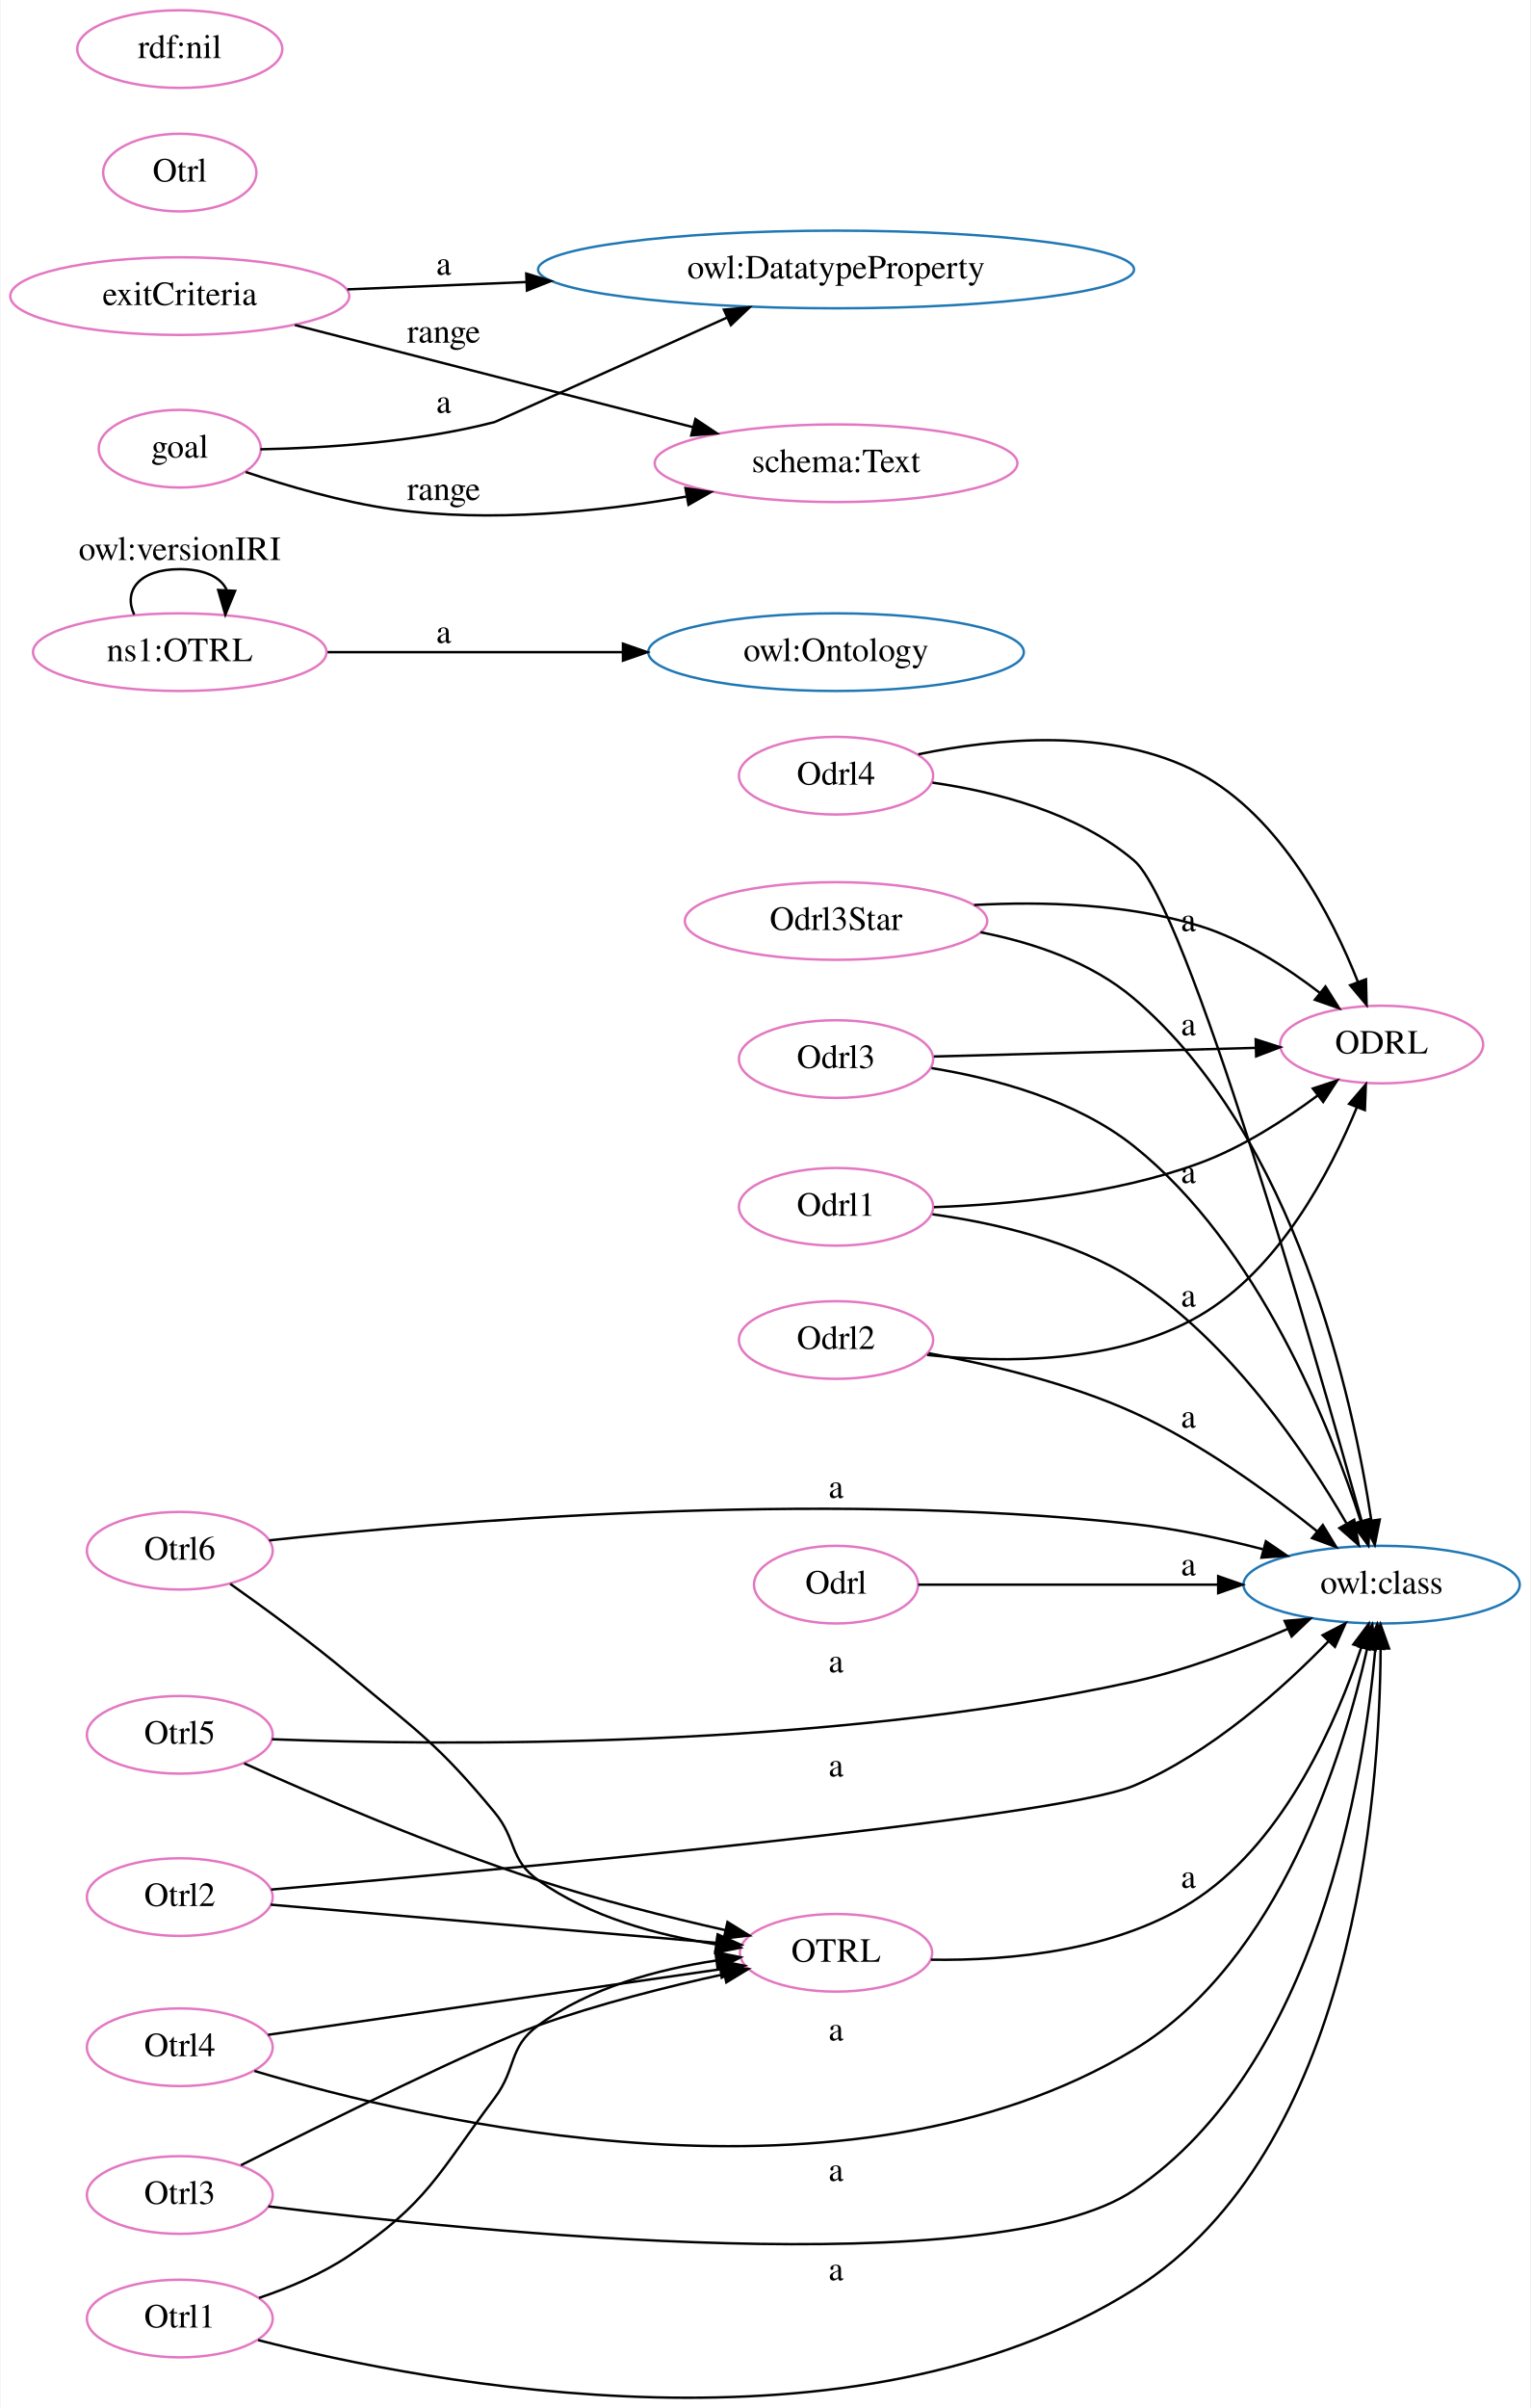
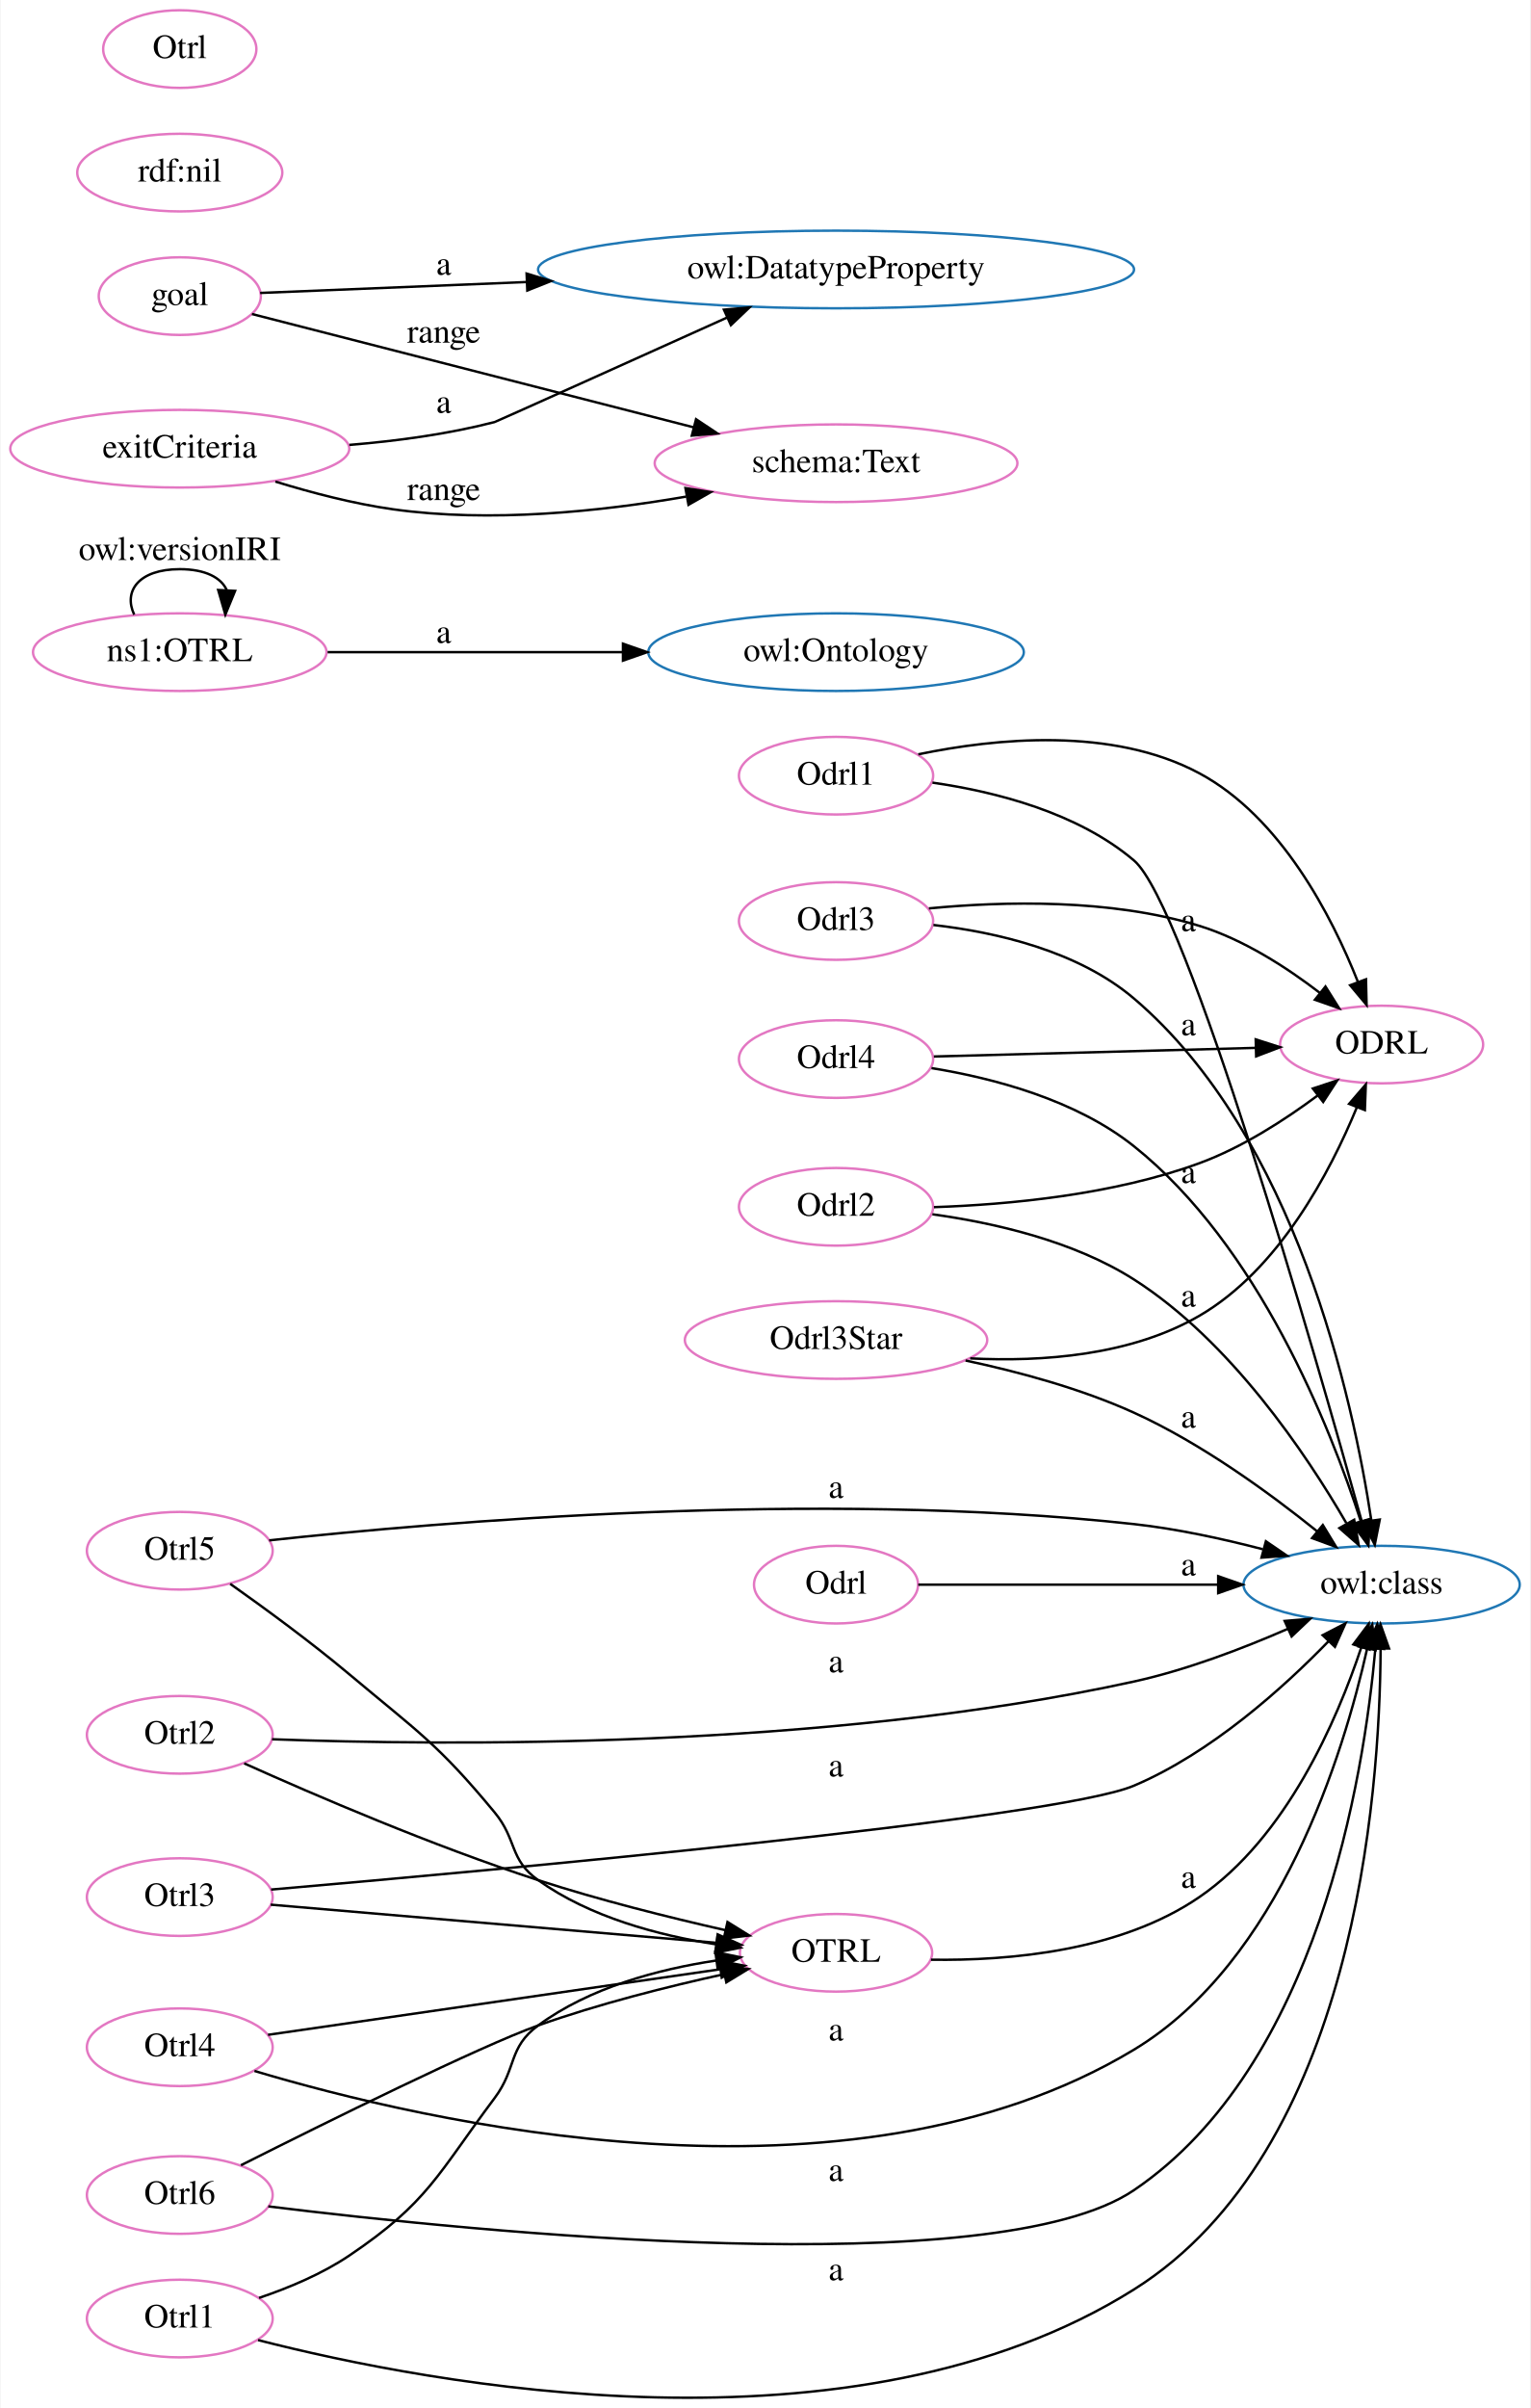
<svg xmlns="http://www.w3.org/2000/svg" width="632pt" height="994pt" viewBox="0.00 0.00 631.63 994.20">
  <g id="graph0" class="graph" transform="scale(1 1) rotate(0) translate(4 990.2)">
    <polygon fill="white" stroke="transparent" points="-4,4 -4,-990.2 627.63,-990.2 627.63,4 -4,4" />
    <g id="node1" class="node">
      <ellipse fill="none" stroke="#e377c2" cx="566.36" cy="-558.94" rx="41.94" ry="16.03" />
      <text text-anchor="middle" x="566.36" y="-555.24" font-family="Times,serif" font-size="14.00">ODRL</text>
    </g>
    <g id="node2" class="node">
+       <ellipse fill="none" stroke="#1f77b4" cx="566.36" cy="-335.94" rx="57.05" ry="16.03" />
+       <text text-anchor="middle" x="566.36" y="-332.24" font-family="Times,serif" font-size="14.00">owl:class</text>
+     </g>
+     <g id="node3" class="node">
+       <ellipse fill="none" stroke="#1f77b4" cx="341.04" cy="-720.94" rx="77.56" ry="16.03" />
+       <text text-anchor="middle" x="341.04" y="-717.24" font-family="Times,serif" font-size="14.00">owl:Ontology</text>
+     </g>
+     <g id="node4" class="node">
+       <ellipse fill="none" stroke="#1f77b4" cx="341.04" cy="-878.94" rx="123.07" ry="16.03" />
+       <text text-anchor="middle" x="341.04" y="-875.24" font-family="Times,serif" font-size="14.00">owl:DatatypeProperty</text>
+     </g>
+     <g id="node5" class="node">
      <ellipse fill="none" stroke="#e377c2" cx="341.04" cy="-183.94" rx="39.7" ry="16.03" />
      <text text-anchor="middle" x="341.04" y="-180.24" font-family="Times,serif" font-size="14.00">OTRL</text>
    </g>
-     <g id="node3" class="node">
-       <ellipse fill="none" stroke="#1f77b4" cx="566.36" cy="-335.94" rx="57.05" ry="16.03" />
-       <text text-anchor="middle" x="566.36" y="-332.24" font-family="Times,serif" font-size="14.00">owl:class</text>
-     </g>
-     <g id="edge24" class="edge">
+     <g id="edge25" class="edge">
      <path fill="none" stroke="black" d="M380.23,-181.09C412.48,-180.6 458.47,-184.59 491.08,-206.94 527.12,-231.63 547.95,-279.97 557.95,-309.96" />
      <polygon fill="black" stroke="black" points="554.68,-311.25 561.04,-319.73 561.36,-309.14 554.68,-311.25" />
      <text text-anchor="middle" x="486.58" y="-210.74" font-family="Times,serif" font-size="14.00">a</text>
    </g>
-     <g id="node4" class="node">
-       <ellipse fill="none" stroke="#1f77b4" cx="341.04" cy="-720.94" rx="77.56" ry="16.03" />
-       <text text-anchor="middle" x="341.04" y="-717.24" font-family="Times,serif" font-size="14.00">owl:Ontology</text>
-     </g>
-     <g id="node5" class="node">
-       <ellipse fill="none" stroke="#1f77b4" cx="341.04" cy="-878.94" rx="123.07" ry="16.03" />
-       <text text-anchor="middle" x="341.04" y="-875.24" font-family="Times,serif" font-size="14.00">owl:DatatypeProperty</text>
-     </g>
    <g id="node6" class="node">
+       <ellipse fill="none" stroke="#e377c2" cx="341.04" cy="-798.94" rx="74.91" ry="16.03" />
+       <text text-anchor="middle" x="341.04" y="-795.24" font-family="Times,serif" font-size="14.00">schema:Text</text>
+     </g>
+     <g id="node7" class="node">
+       <ellipse fill="none" stroke="#e377c2" cx="70" cy="-918.94" rx="42.35" ry="16.03" />
+       <text text-anchor="middle" x="70" y="-915.24" font-family="Times,serif" font-size="14.00">rdf:nil</text>
+     </g>
+     <g id="node8" class="node">
+       <ellipse fill="none" stroke="#e377c2" cx="70" cy="-720.94" rx="60.62" ry="16.03" />
+       <text text-anchor="middle" x="70" y="-717.24" font-family="Times,serif" font-size="14.00">ns1:OTRL</text>
+     </g>
+     <g id="edge8" class="edge">
+       <path fill="none" stroke="black" d="M131.05,-720.94C166.88,-720.94 213,-720.94 252.8,-720.94" />
+       <polygon fill="black" stroke="black" points="253.04,-724.44 263.04,-720.94 253.04,-717.44 253.04,-724.44" />
+       <text text-anchor="middle" x="179.01" y="-724.74" font-family="Times,serif" font-size="14.00">a</text>
+     </g>
+     <g id="edge11" class="edge">
+       <path fill="none" stroke="black" d="M51.18,-736.44C46.64,-746.05 52.92,-755.2 70,-755.2 80.68,-755.2 87.14,-751.63 89.37,-746.6" />
+       <polygon fill="black" stroke="black" points="92.85,-746.24 88.82,-736.44 85.86,-746.61 92.85,-746.24" />
+       <text text-anchor="middle" x="70" y="-759" font-family="Times,serif" font-size="14.00">owl:versionIRI</text>
+     </g>
+     <g id="node9" class="node">
+       <ellipse fill="none" stroke="#e377c2" cx="70" cy="-867.94" rx="33.47" ry="16.03" />
+       <text text-anchor="middle" x="70" y="-864.24" font-family="Times,serif" font-size="14.00">goal</text>
+     </g>
+     <g id="edge12" class="edge">
+       <path fill="none" stroke="black" d="M103.19,-869.25C130.83,-870.38 172.55,-872.09 213.32,-873.76" />
+       <polygon fill="black" stroke="black" points="213.24,-877.25 223.37,-874.17 213.53,-870.26 213.24,-877.25" />
+       <text text-anchor="middle" x="179.01" y="-876.74" font-family="Times,serif" font-size="14.00">a</text>
+     </g>
+     <g id="edge29" class="edge">
+       <path fill="none" stroke="black" d="M99.8,-860.55C143.15,-849.43 226.07,-828.17 282.22,-813.77" />
+       <polygon fill="black" stroke="black" points="283.22,-817.12 292.03,-811.25 281.48,-810.34 283.22,-817.12" />
+       <text text-anchor="middle" x="179.01" y="-848.74" font-family="Times,serif" font-size="14.00">range</text>
+     </g>
+     <g id="node10" class="node">
+       <ellipse fill="none" stroke="#e377c2" cx="70" cy="-969.94" rx="31.64" ry="16.03" />
+       <text text-anchor="middle" x="70" y="-966.24" font-family="Times,serif" font-size="14.00">Otrl</text>
+     </g>
+     <g id="node11" class="node">
      <ellipse fill="none" stroke="#e377c2" cx="341.04" cy="-335.94" rx="33.88" ry="16.03" />
      <text text-anchor="middle" x="341.04" y="-332.24" font-family="Times,serif" font-size="14.00">Odrl</text>
    </g>
-     <g id="edge2" class="edge">
+     <g id="edge4" class="edge">
      <path fill="none" stroke="black" d="M374.99,-335.94C407.43,-335.94 457.89,-335.94 498.72,-335.94" />
      <polygon fill="black" stroke="black" points="498.87,-339.44 508.87,-335.94 498.87,-332.44 498.87,-339.44" />
      <text text-anchor="middle" x="486.58" y="-339.74" font-family="Times,serif" font-size="14.00">a</text>
    </g>
-     <g id="node7" class="node">
-       <ellipse fill="none" stroke="#e377c2" cx="70" cy="-918.94" rx="31.64" ry="16.03" />
-       <text text-anchor="middle" x="70" y="-915.24" font-family="Times,serif" font-size="14.00">Otrl</text>
-     </g>
-     <g id="node8" class="node">
-       <ellipse fill="none" stroke="#e377c2" cx="70" cy="-720.94" rx="60.62" ry="16.03" />
-       <text text-anchor="middle" x="70" y="-717.24" font-family="Times,serif" font-size="14.00">ns1:OTRL</text>
-     </g>
-     <g id="edge3" class="edge">
-       <path fill="none" stroke="black" d="M131.05,-720.94C166.88,-720.94 213,-720.94 252.8,-720.94" />
-       <polygon fill="black" stroke="black" points="253.04,-724.44 263.04,-720.94 253.04,-717.44 253.04,-724.44" />
-       <text text-anchor="middle" x="179.01" y="-724.74" font-family="Times,serif" font-size="14.00">a</text>
-     </g>
-     <g id="edge10" class="edge">
-       <path fill="none" stroke="black" d="M51.18,-736.44C46.64,-746.05 52.92,-755.2 70,-755.2 80.68,-755.2 87.14,-751.63 89.37,-746.6" />
-       <polygon fill="black" stroke="black" points="92.85,-746.24 88.82,-736.44 85.86,-746.61 92.85,-746.24" />
-       <text text-anchor="middle" x="70" y="-759" font-family="Times,serif" font-size="14.00">owl:versionIRI</text>
-     </g>
-     <g id="node9" class="node">
-       <ellipse fill="none" stroke="#e377c2" cx="341.04" cy="-669.94" rx="40.11" ry="16.03" />
-       <text text-anchor="middle" x="341.04" y="-666.24" font-family="Times,serif" font-size="14.00">Odrl4</text>
-     </g>
-     <g id="edge30" class="edge">
-       <path fill="none" stroke="black" d="M375.01,-678.76C406.73,-685.36 455.06,-690.27 491.08,-670.94 524.8,-652.84 545.81,-611.94 556.54,-584.9" />
-       <polygon fill="black" stroke="black" points="559.91,-585.88 560.16,-575.29 553.36,-583.42 559.91,-585.88" />
-     </g>
-     <g id="edge13" class="edge">
-       <path fill="none" stroke="black" d="M380.86,-667.07C407,-663.32 440.81,-654.69 464.08,-634.94 485.74,-616.55 538.76,-431.78 558.12,-362.23" />
-       <polygon fill="black" stroke="black" points="561.53,-363.04 560.83,-352.47 554.78,-361.17 561.53,-363.04" />
-       <text text-anchor="middle" x="486.58" y="-605.74" font-family="Times,serif" font-size="14.00">a</text>
-     </g>
-     <g id="node10" class="node">
+     <g id="node12" class="node">
      <ellipse fill="none" stroke="#e377c2" cx="70" cy="-349.94" rx="38.37" ry="16.03" />
-       <text text-anchor="middle" x="70" y="-346.24" font-family="Times,serif" font-size="14.00">Otrl6</text>
-     </g>
-     <g id="edge27" class="edge">
-       <path fill="none" stroke="black" d="M90.83,-336.27C104.89,-326.34 124.03,-312.34 140.01,-298.94 168.18,-275.29 176.56,-270.28 200.01,-241.94 209.44,-230.54 205.97,-222.54 218.01,-213.94 239.37,-198.68 267.6,-191.14 291.54,-187.43" />
-       <polygon fill="black" stroke="black" points="292.07,-190.89 301.5,-186.06 291.11,-183.95 292.07,-190.89" />
-     </g>
-     <g id="edge4" class="edge">
+       <text text-anchor="middle" x="70" y="-346.24" font-family="Times,serif" font-size="14.00">Otrl5</text>
+     </g>
+     <g id="edge15" class="edge">
      <path fill="none" stroke="black" d="M106.91,-354.22C176.2,-361.76 333.11,-375.31 464.08,-360.94 481.67,-359.01 500.59,-354.91 517.26,-350.57" />
      <polygon fill="black" stroke="black" points="518.57,-353.85 527.31,-347.87 516.75,-347.09 518.57,-353.85" />
      <text text-anchor="middle" x="341.04" y="-371.74" font-family="Times,serif" font-size="14.00">a</text>
    </g>
-     <g id="node11" class="node">
-       <ellipse fill="none" stroke="#e377c2" cx="341.04" cy="-798.94" rx="74.91" ry="16.03" />
-       <text text-anchor="middle" x="341.04" y="-795.24" font-family="Times,serif" font-size="14.00">schema:Text</text>
-     </g>
-     <g id="node12" class="node">
-       <ellipse fill="none" stroke="#e377c2" cx="70" cy="-867.94" rx="70.01" ry="16.03" />
-       <text text-anchor="middle" x="70" y="-864.24" font-family="Times,serif" font-size="14.00">exitCriteria</text>
-     </g>
-     <g id="edge15" class="edge">
-       <path fill="none" stroke="black" d="M139.24,-870.73C161.78,-871.65 187.63,-872.7 213.11,-873.75" />
-       <polygon fill="black" stroke="black" points="213.1,-877.25 223.23,-874.16 213.39,-870.25 213.1,-877.25" />
-       <text text-anchor="middle" x="179.01" y="-876.74" font-family="Times,serif" font-size="14.00">a</text>
-     </g>
-     <g id="edge14" class="edge">
-       <path fill="none" stroke="black" d="M117.56,-856C163.15,-844.3 232.74,-826.46 281.93,-813.84" />
-       <polygon fill="black" stroke="black" points="282.97,-817.19 291.79,-811.31 281.24,-810.41 282.97,-817.19" />
-       <text text-anchor="middle" x="179.01" y="-848.74" font-family="Times,serif" font-size="14.00">range</text>
+     <g id="edge17" class="edge">
+       <path fill="none" stroke="black" d="M90.83,-336.27C104.89,-326.34 124.03,-312.34 140.01,-298.94 168.18,-275.29 176.56,-270.28 200.01,-241.94 209.44,-230.54 205.97,-222.54 218.01,-213.94 239.37,-198.68 267.6,-191.14 291.54,-187.43" />
+       <polygon fill="black" stroke="black" points="292.07,-190.89 301.5,-186.06 291.11,-183.95 292.07,-190.89" />
    </g>
    <g id="node13" class="node">
      <ellipse fill="none" stroke="#e377c2" cx="70" cy="-273.94" rx="38.37" ry="16.03" />
-       <text text-anchor="middle" x="70" y="-270.24" font-family="Times,serif" font-size="14.00">Otrl5</text>
-     </g>
-     <g id="edge5" class="edge">
-       <path fill="none" stroke="black" d="M96.6,-262.15C125.6,-249.11 174.49,-228.08 218.01,-213.94 243.22,-205.74 271.99,-198.57 295.27,-193.29" />
-       <polygon fill="black" stroke="black" points="296.21,-196.67 305.21,-191.07 294.69,-189.83 296.21,-196.67" />
+       <text text-anchor="middle" x="70" y="-270.24" font-family="Times,serif" font-size="14.00">Otrl2</text>
    </g>
    <g id="edge16" class="edge">
      <path fill="none" stroke="black" d="M108.11,-272.11C178.48,-269.5 335.73,-267.77 464.08,-295.94 485.78,-300.7 508.9,-309.52 527.56,-317.67" />
      <polygon fill="black" stroke="black" points="526.32,-320.95 536.88,-321.84 529.19,-314.56 526.32,-320.95" />
      <text text-anchor="middle" x="341.04" y="-299.74" font-family="Times,serif" font-size="14.00">a</text>
    </g>
+     <g id="edge18" class="edge">
+       <path fill="none" stroke="black" d="M96.6,-262.15C125.6,-249.11 174.49,-228.08 218.01,-213.94 243.22,-205.74 271.99,-198.57 295.27,-193.29" />
+       <polygon fill="black" stroke="black" points="296.21,-196.67 305.21,-191.07 294.69,-189.83 296.21,-196.67" />
+     </g>
    <g id="node14" class="node">
-       <ellipse fill="none" stroke="#e377c2" cx="341.04" cy="-609.94" rx="62.45" ry="16.03" />
-       <text text-anchor="middle" x="341.04" y="-606.24" font-family="Times,serif" font-size="14.00">Odrl3Star</text>
-     </g>
-     <g id="edge1" class="edge">
-       <path fill="none" stroke="black" d="M398.05,-616.55C426.51,-618.08 461.28,-617.1 491.08,-607.94 509.3,-602.33 527.21,-590.75 540.88,-580.25" />
-       <polygon fill="black" stroke="black" points="543.18,-582.89 548.81,-573.92 538.81,-577.42 543.18,-582.89" />
-     </g>
-     <g id="edge17" class="edge">
-       <path fill="none" stroke="black" d="M400.74,-605.29C422.67,-600.98 446.49,-592.92 464.08,-577.94 530.96,-521 554.55,-412.51 562.12,-362.46" />
-       <polygon fill="black" stroke="black" points="565.6,-362.81 563.54,-352.42 558.67,-361.84 565.6,-362.81" />
-       <text text-anchor="middle" x="486.58" y="-562.74" font-family="Times,serif" font-size="14.00">a</text>
+       <ellipse fill="none" stroke="#e377c2" cx="341.04" cy="-669.94" rx="40.11" ry="16.03" />
+       <text text-anchor="middle" x="341.04" y="-666.24" font-family="Times,serif" font-size="14.00">Odrl1</text>
+     </g>
+     <g id="edge14" class="edge">
+       <path fill="none" stroke="black" d="M375.01,-678.76C406.73,-685.36 455.06,-690.27 491.08,-670.94 524.8,-652.84 545.81,-611.94 556.54,-584.9" />
+       <polygon fill="black" stroke="black" points="559.91,-585.88 560.16,-575.29 553.36,-583.42 559.91,-585.88" />
+     </g>
+     <g id="edge21" class="edge">
+       <path fill="none" stroke="black" d="M380.86,-667.07C407,-663.32 440.81,-654.69 464.08,-634.94 485.74,-616.55 538.76,-431.78 558.12,-362.23" />
+       <polygon fill="black" stroke="black" points="561.53,-363.04 560.83,-352.47 554.78,-361.17 561.53,-363.04" />
+       <text text-anchor="middle" x="486.58" y="-605.74" font-family="Times,serif" font-size="14.00">a</text>
    </g>
    <g id="node15" class="node">
      <ellipse fill="none" stroke="#e377c2" cx="70" cy="-206.94" rx="38.37" ry="16.03" />
-       <text text-anchor="middle" x="70" y="-203.24" font-family="Times,serif" font-size="14.00">Otrl2</text>
-     </g>
-     <g id="edge11" class="edge">
-       <path fill="none" stroke="black" d="M107.57,-203.81C155.25,-199.73 238.79,-192.59 291.67,-188.07" />
-       <polygon fill="black" stroke="black" points="292.16,-191.54 301.82,-187.2 291.56,-184.57 292.16,-191.54" />
-     </g>
-     <g id="edge19" class="edge">
+       <text text-anchor="middle" x="70" y="-203.24" font-family="Times,serif" font-size="14.00">Otrl3</text>
+     </g>
+     <g id="edge22" class="edge">
      <path fill="none" stroke="black" d="M107.73,-210.05C199.11,-217.96 431.67,-239.17 464.08,-252.94 495.85,-266.43 525.57,-293.11 544.48,-312.6" />
      <polygon fill="black" stroke="black" points="542.01,-315.07 551.42,-319.93 547.09,-310.26 542.01,-315.07" />
      <text text-anchor="middle" x="341.04" y="-256.74" font-family="Times,serif" font-size="14.00">a</text>
    </g>
+     <g id="edge1" class="edge">
+       <path fill="none" stroke="black" d="M107.57,-203.81C155.25,-199.73 238.79,-192.59 291.67,-188.07" />
+       <polygon fill="black" stroke="black" points="292.16,-191.54 301.82,-187.2 291.56,-184.57 292.16,-191.54" />
+     </g>
    <g id="node16" class="node">
-       <ellipse fill="none" stroke="#e377c2" cx="70" cy="-969.94" rx="42.35" ry="16.03" />
-       <text text-anchor="middle" x="70" y="-966.24" font-family="Times,serif" font-size="14.00">rdf:nil</text>
+       <ellipse fill="none" stroke="#e377c2" cx="341.04" cy="-609.94" rx="40.11" ry="16.03" />
+       <text text-anchor="middle" x="341.04" y="-606.24" font-family="Times,serif" font-size="14.00">Odrl3</text>
+     </g>
+     <g id="edge19" class="edge">
+       <path fill="none" stroke="black" d="M379.38,-615.15C410.08,-618.09 454.35,-619.23 491.08,-607.94 509.3,-602.33 527.21,-590.75 540.88,-580.25" />
+       <polygon fill="black" stroke="black" points="543.18,-582.89 548.81,-573.92 538.81,-577.42 543.18,-582.89" />
+     </g>
+     <g id="edge23" class="edge">
+       <path fill="none" stroke="black" d="M381.26,-608.3C407.4,-605.3 441.06,-597.53 464.08,-577.94 530.96,-521 554.55,-412.51 562.12,-362.46" />
+       <polygon fill="black" stroke="black" points="565.6,-362.81 563.54,-352.42 558.67,-361.84 565.6,-362.81" />
+       <text text-anchor="middle" x="486.58" y="-562.74" font-family="Times,serif" font-size="14.00">a</text>
    </g>
    <g id="node17" class="node">
+       <ellipse fill="none" stroke="#e377c2" cx="341.04" cy="-552.94" rx="40.11" ry="16.03" />
+       <text text-anchor="middle" x="341.04" y="-549.24" font-family="Times,serif" font-size="14.00">Odrl4</text>
+     </g>
+     <g id="edge3" class="edge">
+       <path fill="none" stroke="black" d="M381.45,-554C418.43,-554.99 473.93,-556.48 514.28,-557.56" />
+       <polygon fill="black" stroke="black" points="514.36,-561.07 524.45,-557.84 514.55,-554.07 514.36,-561.07" />
+     </g>
+     <g id="edge6" class="edge">
+       <path fill="none" stroke="black" d="M380.46,-549.21C406.41,-545 440.17,-536.02 464.08,-516.94 515.48,-475.9 545.1,-401.26 557.84,-361.88" />
+       <polygon fill="black" stroke="black" points="561.22,-362.8 560.86,-352.21 554.54,-360.71 561.22,-362.8" />
+       <text text-anchor="middle" x="486.58" y="-501.74" font-family="Times,serif" font-size="14.00">a</text>
+     </g>
+     <g id="node18" class="node">
+       <ellipse fill="none" stroke="#e377c2" cx="70" cy="-804.94" rx="70.01" ry="16.03" />
+       <text text-anchor="middle" x="70" y="-801.24" font-family="Times,serif" font-size="14.00">exitCriteria</text>
+     </g>
+     <g id="edge7" class="edge">
+       <path fill="none" stroke="black" d="M140.02,-806.51C159.63,-808.12 180.86,-810.97 200.01,-815.94 200.65,-816.1 255.22,-840.68 296.03,-859.09" />
+       <polygon fill="black" stroke="black" points="294.73,-862.34 305.29,-863.26 297.61,-855.96 294.73,-862.34" />
+       <text text-anchor="middle" x="179.01" y="-819.74" font-family="Times,serif" font-size="14.00">a</text>
+     </g>
+     <g id="edge2" class="edge">
+       <path fill="none" stroke="black" d="M109.48,-791.37C124.43,-786.77 141.82,-782.22 158.01,-779.94 198.24,-774.27 243.7,-779.01 279.13,-785.16" />
+       <polygon fill="black" stroke="black" points="278.85,-788.67 289.31,-787.02 280.1,-781.78 278.85,-788.67" />
+       <text text-anchor="middle" x="179.01" y="-783.74" font-family="Times,serif" font-size="14.00">range</text>
+     </g>
+     <g id="node19" class="node">
+       <ellipse fill="none" stroke="#e377c2" cx="341.04" cy="-491.94" rx="40.11" ry="16.03" />
+       <text text-anchor="middle" x="341.04" y="-488.24" font-family="Times,serif" font-size="14.00">Odrl2</text>
+     </g>
+     <g id="edge13" class="edge">
+       <path fill="none" stroke="black" d="M381.48,-491.8C412.2,-492.84 455.48,-496.87 491.08,-509.94 508.74,-516.41 526.39,-527.81 540.06,-537.98" />
+       <polygon fill="black" stroke="black" points="537.96,-540.78 548.02,-544.11 542.23,-535.23 537.96,-540.78" />
+     </g>
+     <g id="edge26" class="edge">
+       <path fill="none" stroke="black" d="M380.85,-488.85C406.18,-485.35 439.06,-477.88 464.08,-461.94 503.84,-436.59 535.03,-390.25 551.78,-361.38" />
+       <polygon fill="black" stroke="black" points="555.03,-362.74 556.9,-352.32 548.93,-359.3 555.03,-362.74" />
+       <text text-anchor="middle" x="486.58" y="-450.74" font-family="Times,serif" font-size="14.00">a</text>
+     </g>
+     <g id="node20" class="node">
      <ellipse fill="none" stroke="#e377c2" cx="70" cy="-144.94" rx="38.37" ry="16.03" />
      <text text-anchor="middle" x="70" y="-141.24" font-family="Times,serif" font-size="14.00">Otrl4</text>
    </g>
-     <g id="edge12" class="edge">
-       <path fill="none" stroke="black" d="M106.45,-150.08C154.34,-157.02 239.82,-169.41 293.03,-177.12" />
-       <polygon fill="black" stroke="black" points="292.82,-180.63 303.22,-178.6 293.83,-173.7 292.82,-180.63" />
-     </g>
-     <g id="edge20" class="edge">
+     <g id="edge27" class="edge">
      <path fill="none" stroke="black" d="M100.85,-135.16C170.42,-114.32 346.33,-72.92 464.08,-143.94 524.45,-180.35 550.67,-266.07 560.41,-309.6" />
      <polygon fill="black" stroke="black" points="557,-310.39 562.5,-319.45 563.85,-308.94 557,-310.39" />
      <text text-anchor="middle" x="341.04" y="-147.74" font-family="Times,serif" font-size="14.00">a</text>
    </g>
-     <g id="node18" class="node">
-       <ellipse fill="none" stroke="#e377c2" cx="341.04" cy="-552.94" rx="40.11" ry="16.03" />
-       <text text-anchor="middle" x="341.04" y="-549.24" font-family="Times,serif" font-size="14.00">Odrl3</text>
-     </g>
-     <g id="edge22" class="edge">
-       <path fill="none" stroke="black" d="M381.45,-554C418.43,-554.99 473.93,-556.48 514.28,-557.56" />
-       <polygon fill="black" stroke="black" points="514.36,-561.07 524.45,-557.84 514.55,-554.07 514.36,-561.07" />
-     </g>
-     <g id="edge21" class="edge">
-       <path fill="none" stroke="black" d="M380.46,-549.21C406.41,-545 440.17,-536.02 464.08,-516.94 515.48,-475.9 545.1,-401.26 557.84,-361.88" />
-       <polygon fill="black" stroke="black" points="561.22,-362.8 560.86,-352.21 554.54,-360.71 561.22,-362.8" />
-       <text text-anchor="middle" x="486.58" y="-501.74" font-family="Times,serif" font-size="14.00">a</text>
-     </g>
-     <g id="node19" class="node">
-       <ellipse fill="none" stroke="#e377c2" cx="70" cy="-804.94" rx="33.47" ry="16.03" />
-       <text text-anchor="middle" x="70" y="-801.24" font-family="Times,serif" font-size="14.00">goal</text>
-     </g>
-     <g id="edge6" class="edge">
-       <path fill="none" stroke="black" d="M103.32,-804.7C129.72,-805.21 167.81,-807.58 200.01,-815.94 200.65,-816.1 255.22,-840.68 296.03,-859.09" />
-       <polygon fill="black" stroke="black" points="294.73,-862.34 305.29,-863.26 297.61,-855.96 294.73,-862.34" />
-       <text text-anchor="middle" x="179.01" y="-819.74" font-family="Times,serif" font-size="14.00">a</text>
-     </g>
-     <g id="edge7" class="edge">
-       <path fill="none" stroke="black" d="M97.24,-795.32C114.29,-789.59 137.15,-782.87 158.01,-779.94 198.24,-774.27 243.7,-779.01 279.13,-785.16" />
-       <polygon fill="black" stroke="black" points="278.85,-788.67 289.31,-787.02 280.1,-781.78 278.85,-788.67" />
-       <text text-anchor="middle" x="179.01" y="-783.74" font-family="Times,serif" font-size="14.00">range</text>
-     </g>
-     <g id="node20" class="node">
-       <ellipse fill="none" stroke="#e377c2" cx="341.04" cy="-491.94" rx="40.11" ry="16.03" />
-       <text text-anchor="middle" x="341.04" y="-488.24" font-family="Times,serif" font-size="14.00">Odrl1</text>
-     </g>
    <g id="edge28" class="edge">
-       <path fill="none" stroke="black" d="M381.48,-491.8C412.2,-492.84 455.48,-496.87 491.08,-509.94 508.74,-516.41 526.39,-527.81 540.06,-537.98" />
-       <polygon fill="black" stroke="black" points="537.96,-540.78 548.02,-544.11 542.23,-535.23 537.96,-540.78" />
-     </g>
-     <g id="edge23" class="edge">
-       <path fill="none" stroke="black" d="M380.85,-488.85C406.18,-485.35 439.06,-477.88 464.08,-461.94 503.84,-436.59 535.03,-390.25 551.78,-361.38" />
-       <polygon fill="black" stroke="black" points="555.03,-362.74 556.9,-352.32 548.93,-359.3 555.03,-362.74" />
-       <text text-anchor="middle" x="486.58" y="-450.74" font-family="Times,serif" font-size="14.00">a</text>
+       <path fill="none" stroke="black" d="M106.45,-150.08C154.34,-157.02 239.82,-169.41 293.03,-177.12" />
+       <polygon fill="black" stroke="black" points="292.82,-180.63 303.22,-178.6 293.83,-173.7 292.82,-180.63" />
    </g>
    <g id="node21" class="node">
      <ellipse fill="none" stroke="#e377c2" cx="70" cy="-83.94" rx="38.37" ry="16.03" />
-       <text text-anchor="middle" x="70" y="-80.24" font-family="Times,serif" font-size="14.00">Otrl3</text>
-     </g>
-     <g id="edge26" class="edge">
-       <path fill="none" stroke="black" d="M95.26,-96.23C130.4,-113.91 193.91,-145.34 218.01,-153.94 242.89,-162.81 271.53,-170.01 294.82,-175.12" />
-       <polygon fill="black" stroke="black" points="294.26,-178.58 304.77,-177.25 295.73,-171.73 294.26,-178.58" />
-     </g>
-     <g id="edge25" class="edge">
+       <text text-anchor="middle" x="70" y="-80.24" font-family="Times,serif" font-size="14.00">Otrl6</text>
+     </g>
+     <g id="edge9" class="edge">
      <path fill="none" stroke="black" d="M106.56,-79.24C192.12,-68.7 406.59,-46.99 464.08,-85.94 540.07,-137.42 559.06,-256.61 563.8,-309.66" />
      <polygon fill="black" stroke="black" points="560.31,-309.94 564.58,-319.63 567.29,-309.39 560.31,-309.94" />
      <text text-anchor="middle" x="341.04" y="-89.74" font-family="Times,serif" font-size="14.00">a</text>
    </g>
+     <g id="edge5" class="edge">
+       <path fill="none" stroke="black" d="M95.26,-96.23C130.4,-113.91 193.91,-145.34 218.01,-153.94 242.89,-162.81 271.53,-170.01 294.82,-175.12" />
+       <polygon fill="black" stroke="black" points="294.26,-178.58 304.77,-177.25 295.73,-171.73 294.26,-178.58" />
+     </g>
    <g id="node22" class="node">
+       <ellipse fill="none" stroke="#e377c2" cx="341.04" cy="-436.94" rx="62.45" ry="16.03" />
+       <text text-anchor="middle" x="341.04" y="-433.24" font-family="Times,serif" font-size="14.00">Odrl3Star</text>
+     </g>
+     <g id="edge20" class="edge">
+       <path fill="none" stroke="black" d="M396.45,-429.36C426.28,-427.85 462.82,-430.53 491.08,-446.94 524,-466.05 545.13,-506.3 556.12,-532.97" />
+       <polygon fill="black" stroke="black" points="552.93,-534.43 559.84,-542.46 559.45,-531.87 552.93,-534.43" />
+     </g>
+     <g id="edge30" class="edge">
+       <path fill="none" stroke="black" d="M394.53,-428.48C416.62,-423.79 442.23,-416.86 464.08,-406.94 491.97,-394.27 520.21,-373.68 539.77,-357.93" />
+       <polygon fill="black" stroke="black" points="542.08,-360.56 547.59,-351.51 537.64,-355.15 542.08,-360.56" />
+       <text text-anchor="middle" x="486.58" y="-400.74" font-family="Times,serif" font-size="14.00">a</text>
+     </g>
+     <g id="node23" class="node">
      <ellipse fill="none" stroke="#e377c2" cx="70" cy="-32.94" rx="38.37" ry="16.03" />
      <text text-anchor="middle" x="70" y="-29.24" font-family="Times,serif" font-size="14.00">Otrl1</text>
    </g>
-     <g id="edge9" class="edge">
-       <path fill="none" stroke="black" d="M102.72,-41.45C114.99,-45.59 128.75,-51.35 140.01,-58.94 172.61,-80.9 176.44,-92.47 200.01,-123.94 209.33,-136.38 205.5,-144.7 218.01,-153.94 239.21,-169.58 267.56,-177.14 291.6,-180.76" />
-       <polygon fill="black" stroke="black" points="291.23,-184.24 301.6,-182.09 292.15,-177.3 291.23,-184.24" />
-     </g>
-     <g id="edge29" class="edge">
+     <g id="edge10" class="edge">
      <path fill="none" stroke="black" d="M102.34,-24.04C173.15,-5.9 348.33,27.83 464.08,-44.94 555.1,-102.16 565.63,-248.9 565.95,-309.33" />
      <polygon fill="black" stroke="black" points="562.44,-309.55 565.9,-319.56 569.44,-309.58 562.44,-309.55" />
      <text text-anchor="middle" x="341.04" y="-48.74" font-family="Times,serif" font-size="14.00">a</text>
    </g>
-     <g id="node23" class="node">
-       <ellipse fill="none" stroke="#e377c2" cx="341.04" cy="-436.94" rx="40.11" ry="16.03" />
-       <text text-anchor="middle" x="341.04" y="-433.24" font-family="Times,serif" font-size="14.00">Odrl2</text>
-     </g>
-     <g id="edge18" class="edge">
-       <path fill="none" stroke="black" d="M378.66,-430.78C410.54,-427.33 456.88,-427.08 491.08,-446.94 524,-466.05 545.13,-506.3 556.12,-532.97" />
-       <polygon fill="black" stroke="black" points="552.93,-534.43 559.84,-542.46 559.45,-531.87 552.93,-534.43" />
-     </g>
-     <g id="edge8" class="edge">
-       <path fill="none" stroke="black" d="M379.27,-431.48C404.07,-426.96 436.96,-419.25 464.08,-406.94 491.97,-394.27 520.21,-373.68 539.77,-357.93" />
-       <polygon fill="black" stroke="black" points="542.08,-360.56 547.59,-351.51 537.64,-355.15 542.08,-360.56" />
-       <text text-anchor="middle" x="486.58" y="-400.74" font-family="Times,serif" font-size="14.00">a</text>
+     <g id="edge24" class="edge">
+       <path fill="none" stroke="black" d="M102.72,-41.45C114.99,-45.59 128.75,-51.35 140.01,-58.94 172.61,-80.9 176.44,-92.47 200.01,-123.94 209.33,-136.38 205.5,-144.7 218.01,-153.94 239.21,-169.58 267.56,-177.14 291.6,-180.76" />
+       <polygon fill="black" stroke="black" points="291.23,-184.24 301.6,-182.09 292.15,-177.3 291.23,-184.24" />
    </g>
  </g>
</svg>
